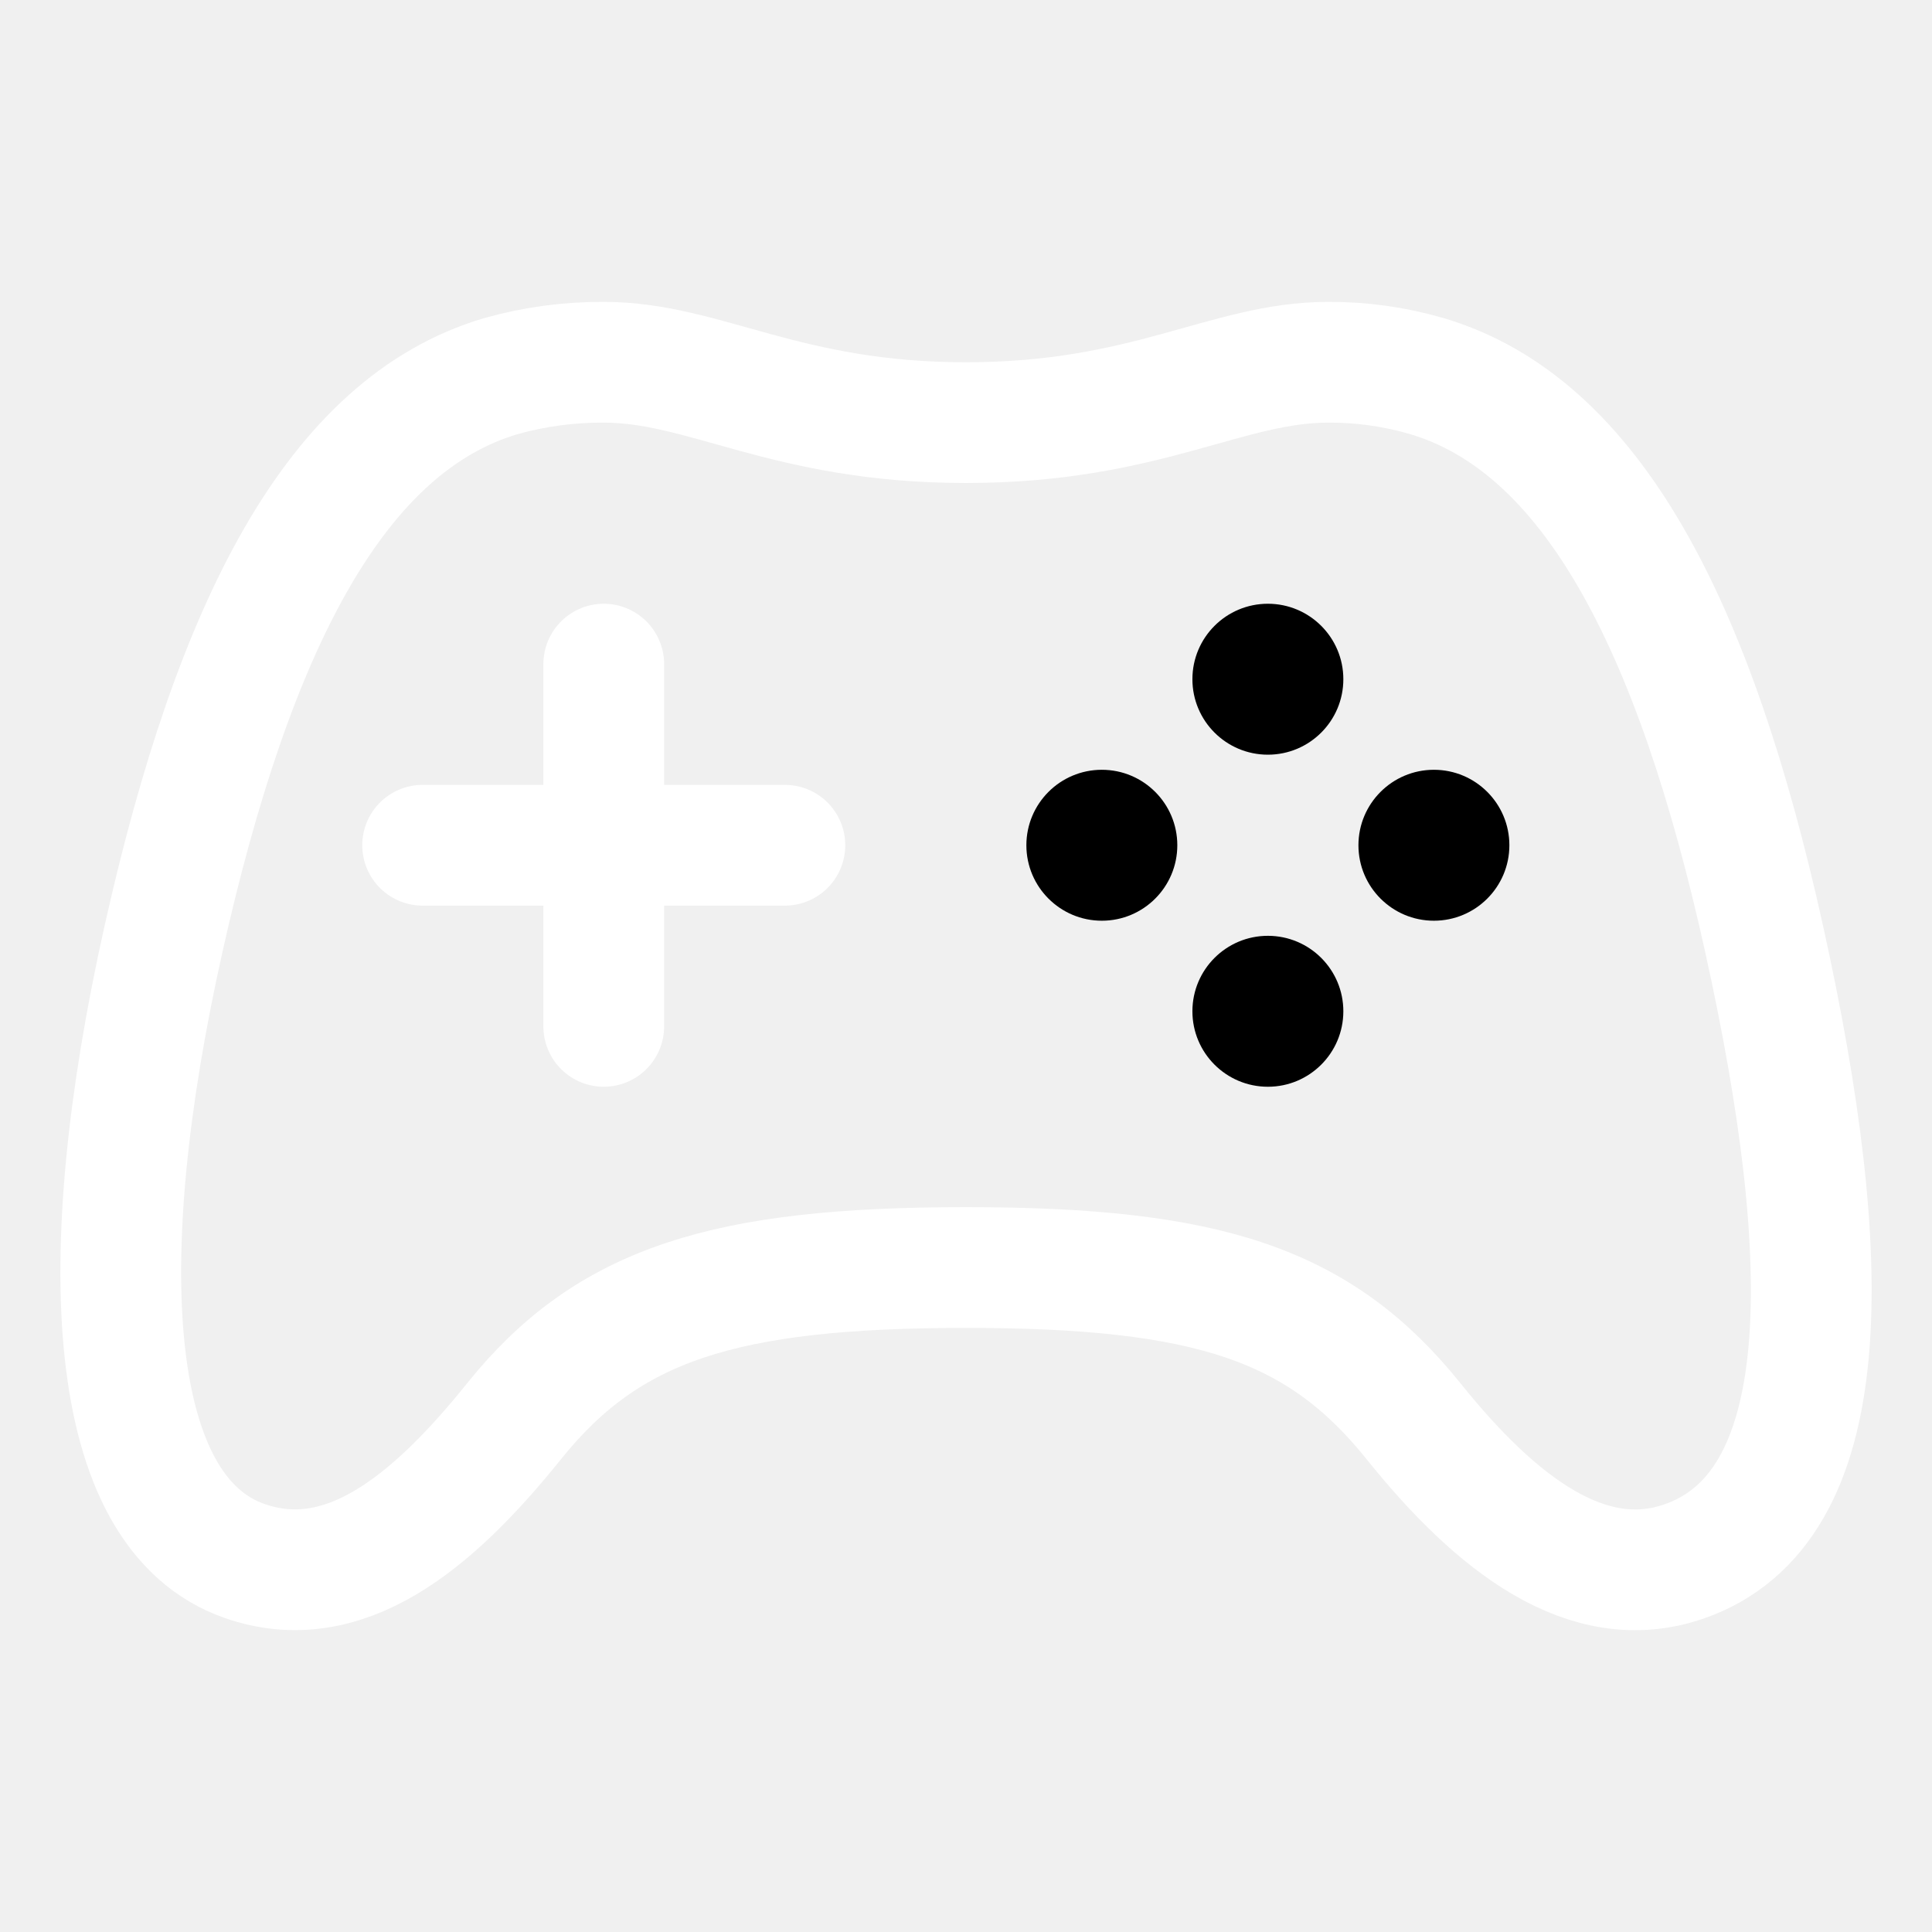
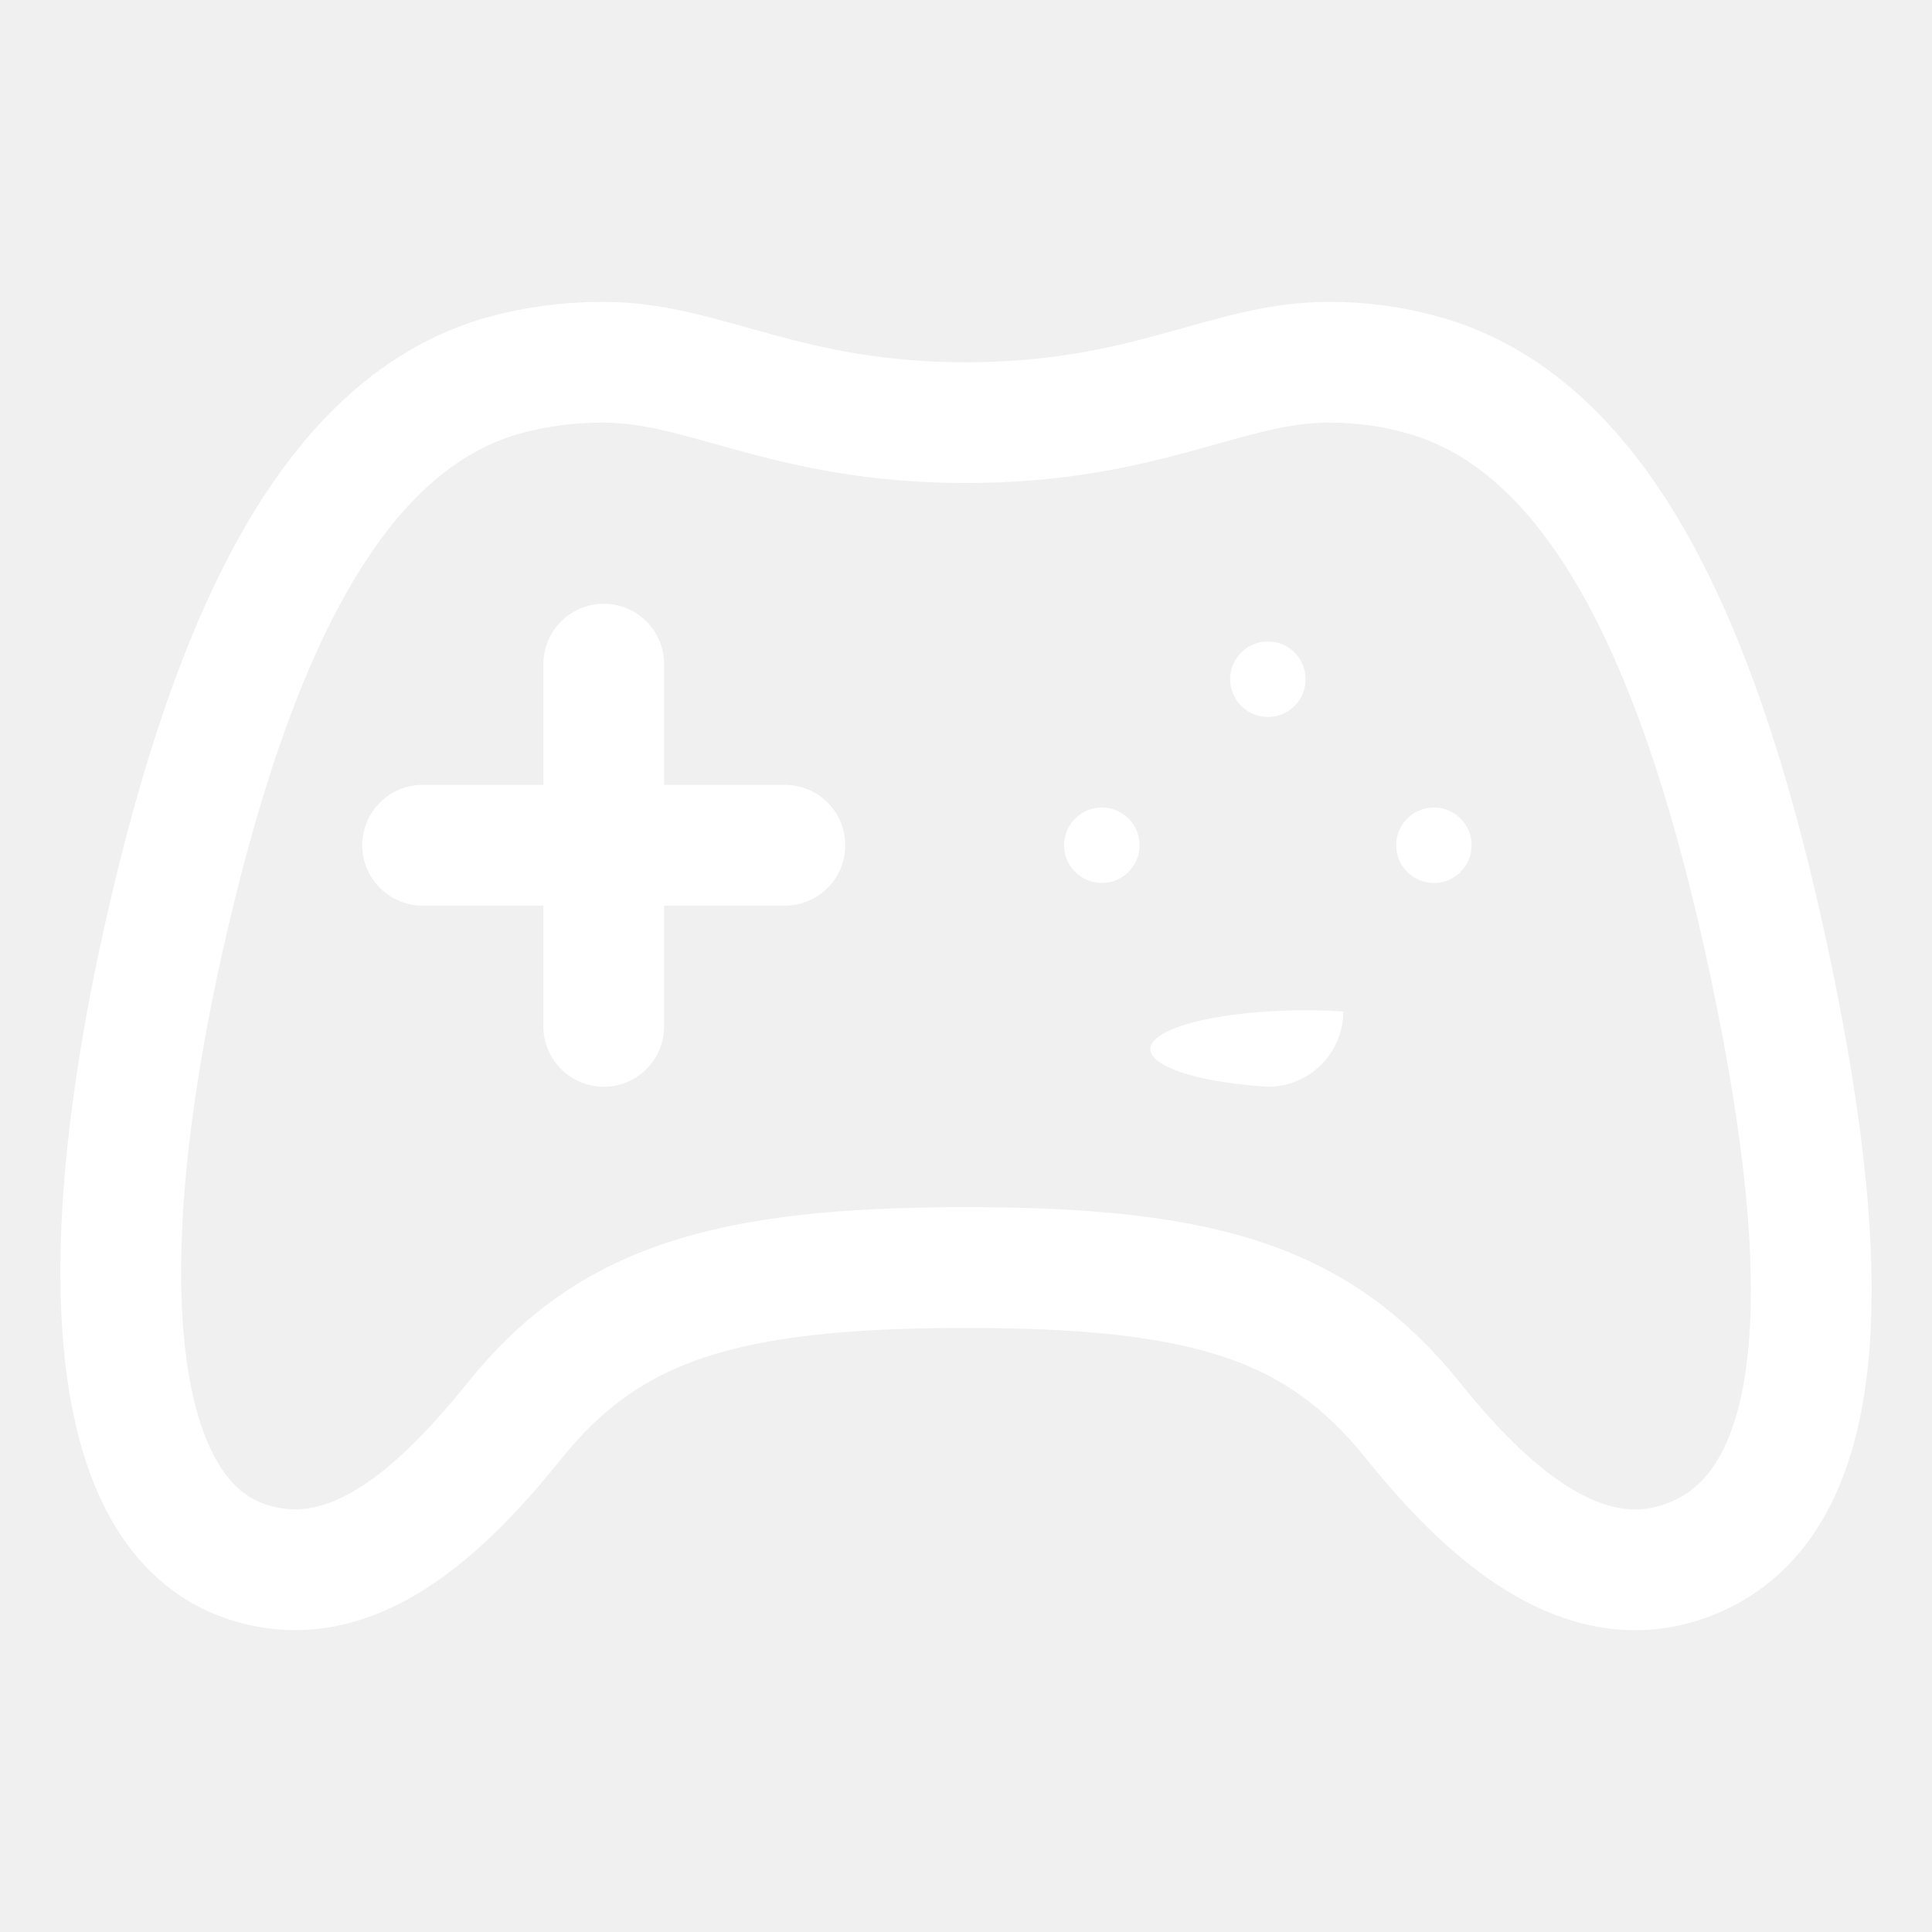
<svg xmlns="http://www.w3.org/2000/svg" class="ionicon" viewBox="0 0 512 512">
  <path d="M467.51 248.83c-18.4-83.18-45.69-136.24-89.43-149.17A91.5 91.5 0 00352 96c-26.89 0-48.11 16-96 16s-69.15-16-96-16a99.09 99.09 0 00-27.2 3.66C89 112.59 61.94 165.7 43.33 248.83c-19 84.91-15.56 152 21.58 164.88 26 9 49.25-9.61 71.27-37 25-31.2 55.79-40.8 119.82-40.8s93.62 9.6 118.66 40.8c22 27.41 46.11 45.79 71.42 37.16 41.02-14.01 40.44-79.13 21.43-165.04z" fill="none" stroke="white" stroke-miterlimit="10" stroke-width="32" />
-   <circle cx="292" cy="224" r="20" />
-   <path d="M336 288a20 20 0 1120-19.95A20 20 0 01336 288z" />
-   <circle cx="336" cy="180" r="20" />
-   <circle cx="380" cy="224" r="20" />
-   <path fill="none" stroke="white" stroke-linecap="round" stroke-linejoin="round" stroke-width="32" d="M160 176v96M208 224h-96" />
+   <circle cx="292" cy="224" r="10" fill="white" />
+   <path d="M336 288a20 5 0 1120-19.95A20 20 0 01336 288z" fill="white" />
+   <circle cx="336" cy="180" r="10" fill="white" />
+   <circle cx="380" cy="224" r="10" fill="white" />
+   <path fill="white" stroke="white" stroke-linecap="round" stroke-linejoin="round" stroke-width="32" d="M160 176v96M208 224h-96" />
</svg>
